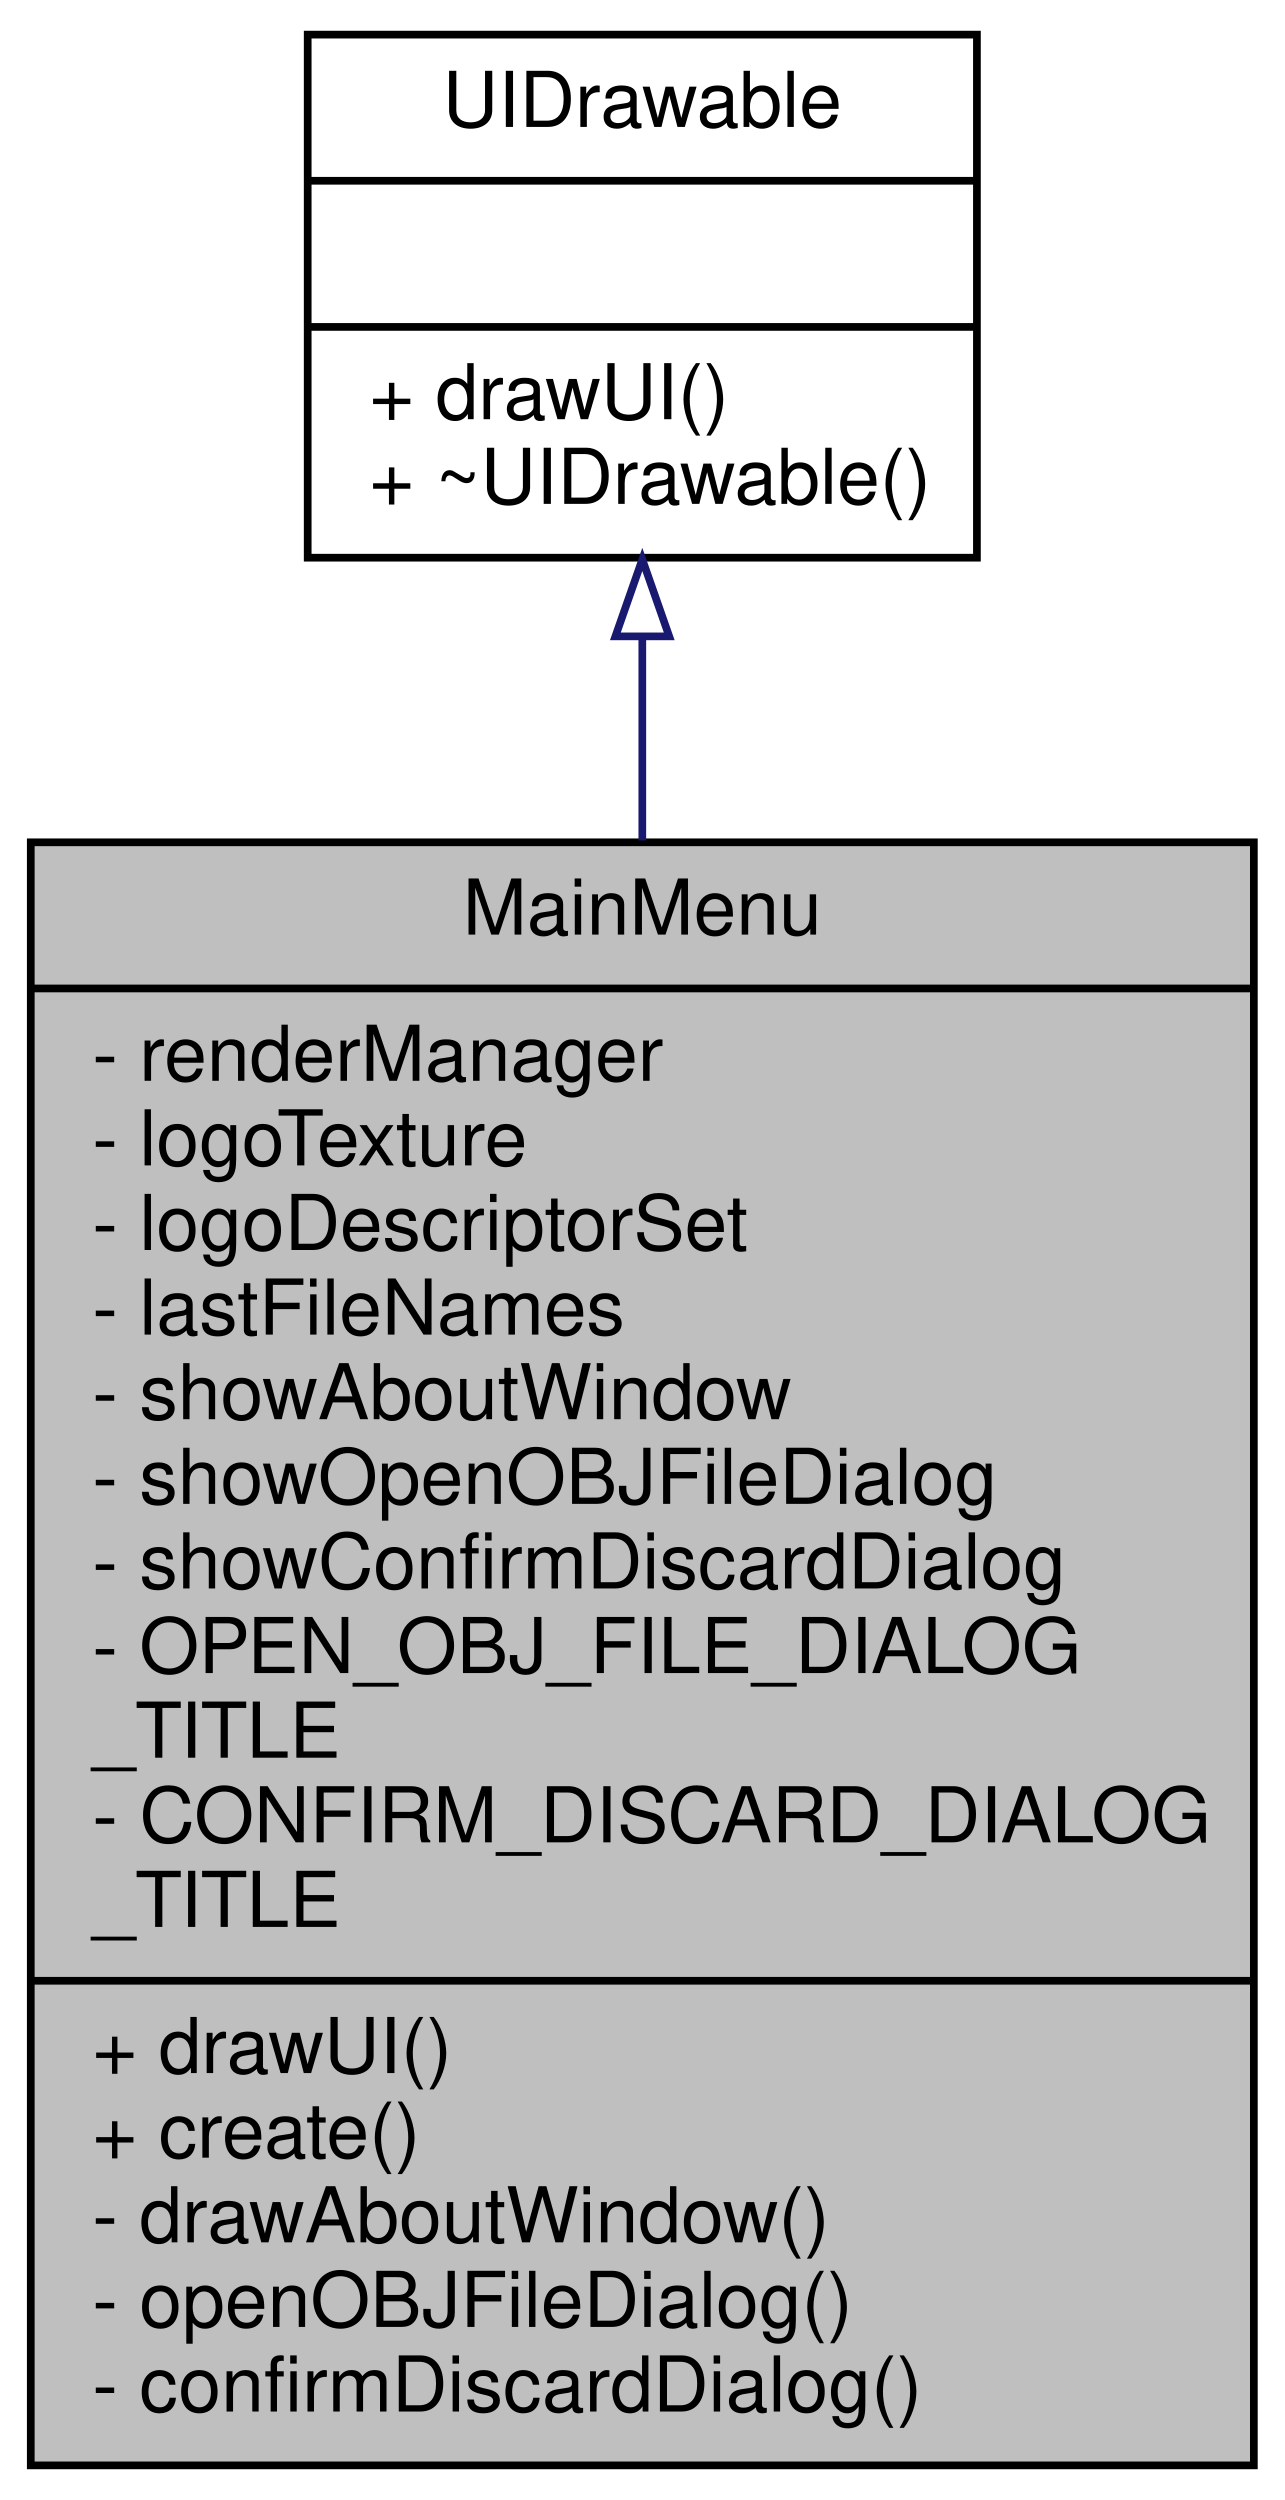
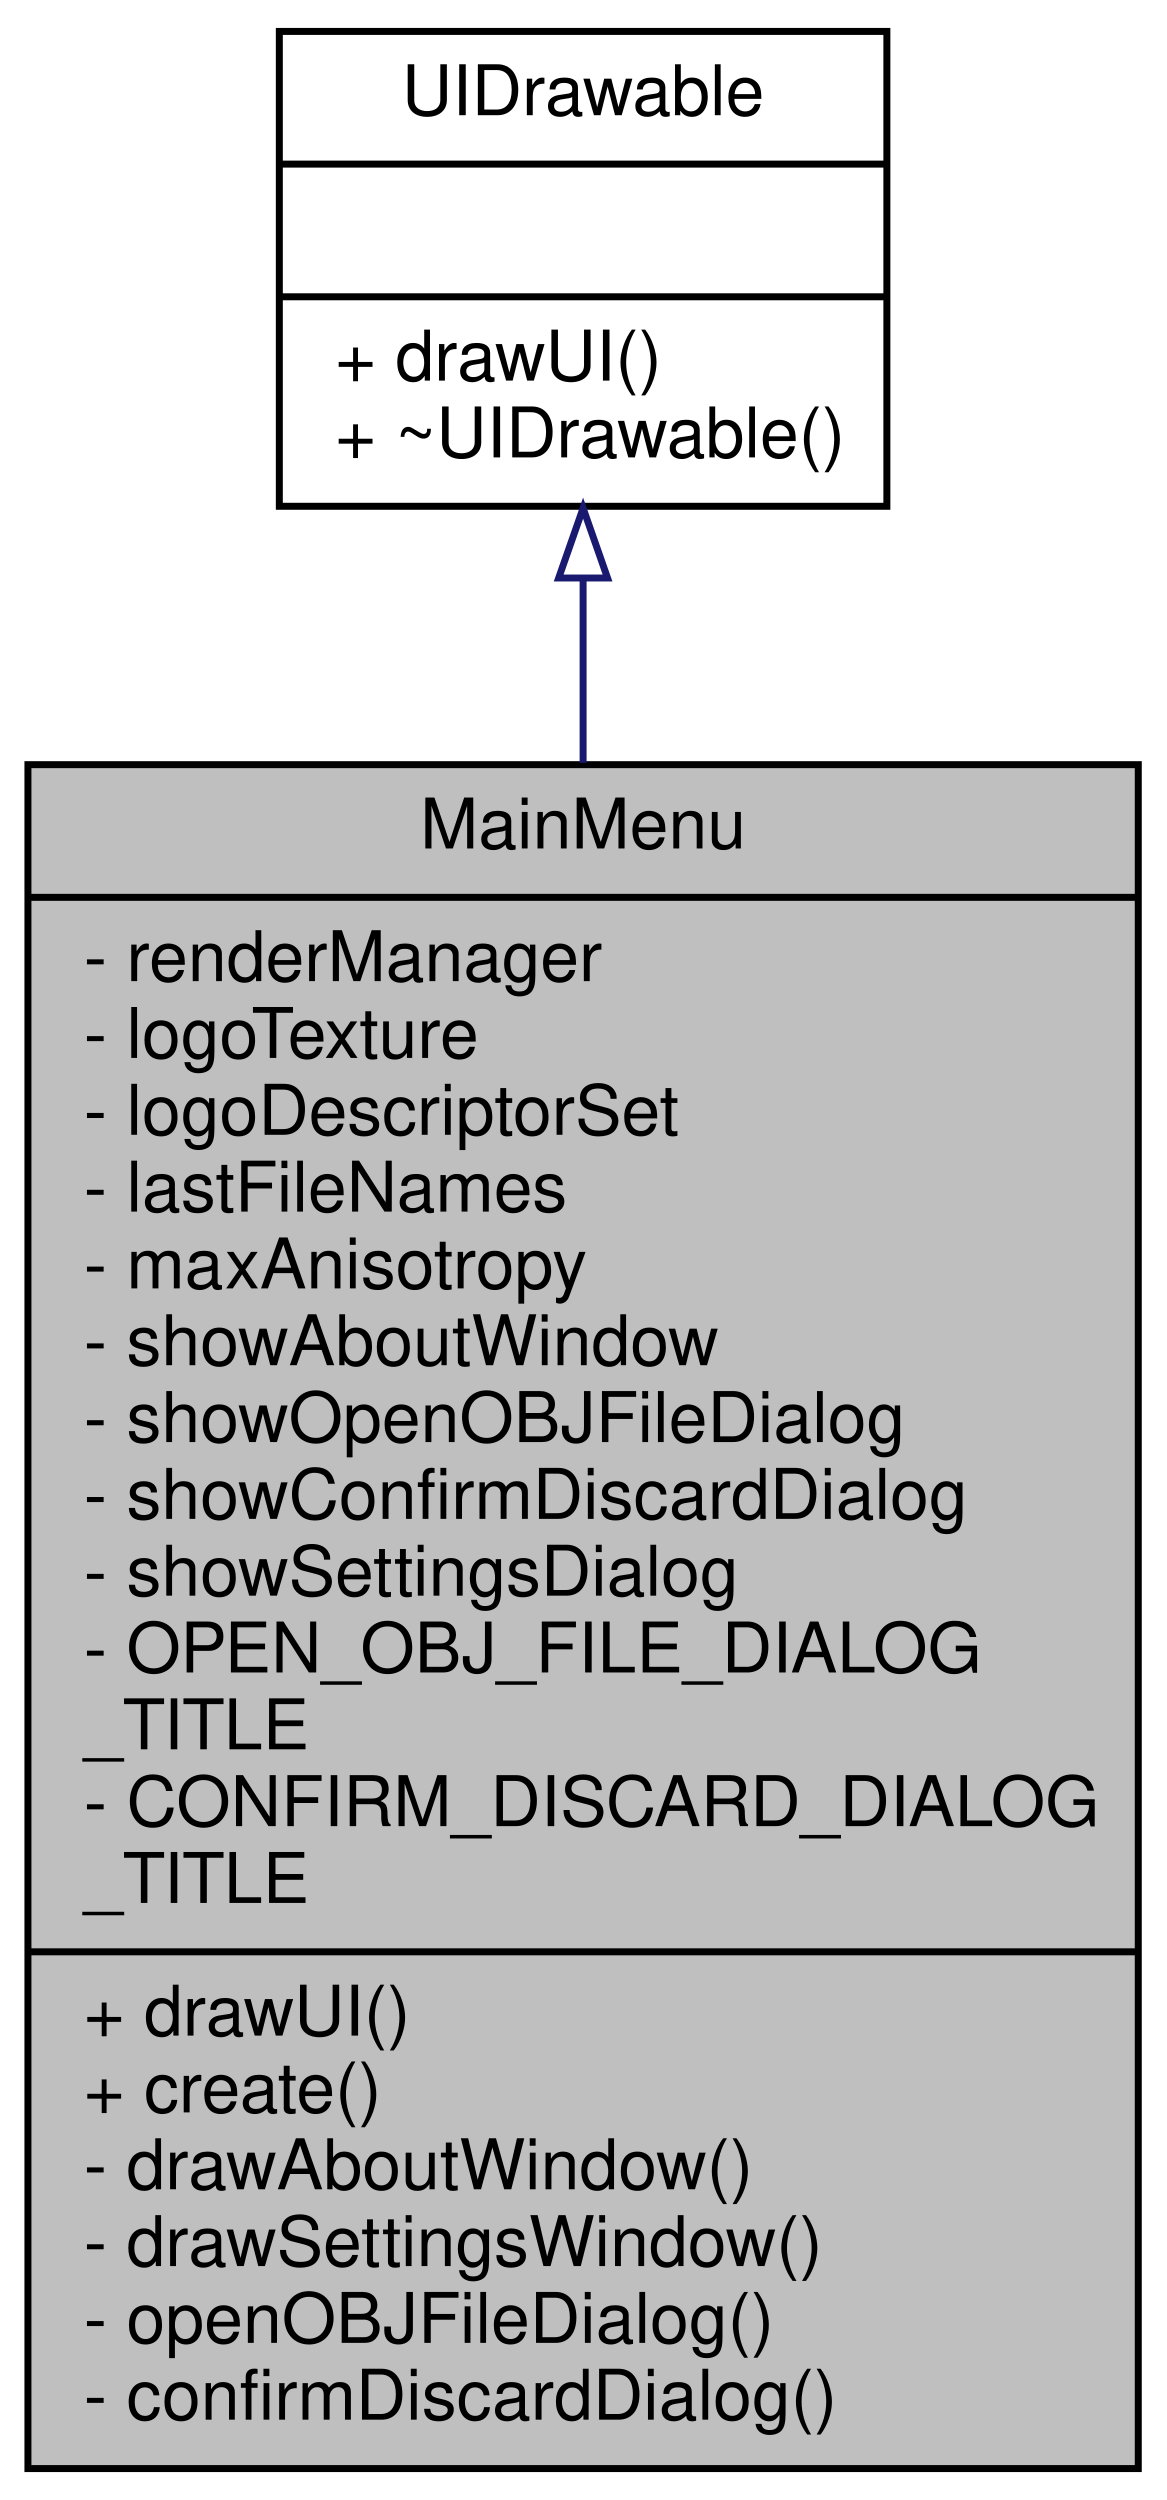
- <svg xmlns="http://www.w3.org/2000/svg" xmlns:xlink="http://www.w3.org/1999/xlink" width="167pt" height="325pt" viewBox="0.00 0.00 167.00 325.00">
-   <g id="graph0" class="graph" transform="scale(1 1) rotate(0) translate(4 321)">
+ <svg xmlns="http://www.w3.org/2000/svg" xmlns:xlink="http://www.w3.org/1999/xlink" width="167pt" height="358pt" viewBox="0.00 0.00 167.00 358.00">
+   <g id="graph0" class="graph" transform="scale(1 1) rotate(0) translate(4 354)">
    <g id="node1" class="node">
      <g id="a_node1">
        <a xlink:title=" ">
-           <polygon fill="#bfbfbf" stroke="black" points="0,-0.5 0,-211.5 159,-211.5 159,-0.5 0,-0.5" />
-           <text text-anchor="middle" x="79.5" y="-199.5" font-family="Helvetica,sans-Serif" font-size="10.00">MainMenu</text>
-           <polyline fill="none" stroke="black" points="0,-192.5 159,-192.5 " />
-           <text text-anchor="start" x="8" y="-180.5" font-family="Helvetica,sans-Serif" font-size="10.00">- renderManager</text>
-           <text text-anchor="start" x="8" y="-169.5" font-family="Helvetica,sans-Serif" font-size="10.00">- logoTexture</text>
-           <text text-anchor="start" x="8" y="-158.5" font-family="Helvetica,sans-Serif" font-size="10.00">- logoDescriptorSet</text>
-           <text text-anchor="start" x="8" y="-147.5" font-family="Helvetica,sans-Serif" font-size="10.00">- lastFileNames</text>
-           <text text-anchor="start" x="8" y="-136.5" font-family="Helvetica,sans-Serif" font-size="10.00">- showAboutWindow</text>
-           <text text-anchor="start" x="8" y="-125.5" font-family="Helvetica,sans-Serif" font-size="10.00">- showOpenOBJFileDialog</text>
-           <text text-anchor="start" x="8" y="-114.5" font-family="Helvetica,sans-Serif" font-size="10.00">- showConfirmDiscardDialog</text>
-           <text text-anchor="start" x="8" y="-103.5" font-family="Helvetica,sans-Serif" font-size="10.00">- OPEN_OBJ_FILE_DIALOG</text>
-           <text text-anchor="start" x="8" y="-92.5" font-family="Helvetica,sans-Serif" font-size="10.00">_TITLE</text>
-           <text text-anchor="start" x="8" y="-81.5" font-family="Helvetica,sans-Serif" font-size="10.00">- CONFIRM_DISCARD_DIALOG</text>
-           <text text-anchor="start" x="8" y="-70.5" font-family="Helvetica,sans-Serif" font-size="10.00">_TITLE</text>
-           <polyline fill="none" stroke="black" points="0,-63.5 159,-63.5 " />
-           <text text-anchor="start" x="8" y="-51.5" font-family="Helvetica,sans-Serif" font-size="10.00">+ drawUI()</text>
-           <text text-anchor="start" x="8" y="-40.5" font-family="Helvetica,sans-Serif" font-size="10.00">+ create()</text>
-           <text text-anchor="start" x="8" y="-29.5" font-family="Helvetica,sans-Serif" font-size="10.00">- drawAboutWindow()</text>
+           <polygon fill="#bfbfbf" stroke="black" points="0,-0.5 0,-244.5 159,-244.5 159,-0.5 0,-0.5" />
+           <text text-anchor="middle" x="79.5" y="-232.5" font-family="Helvetica,sans-Serif" font-size="10.00">MainMenu</text>
+           <polyline fill="none" stroke="black" points="0,-225.5 159,-225.5 " />
+           <text text-anchor="start" x="8" y="-213.5" font-family="Helvetica,sans-Serif" font-size="10.00">- renderManager</text>
+           <text text-anchor="start" x="8" y="-202.5" font-family="Helvetica,sans-Serif" font-size="10.00">- logoTexture</text>
+           <text text-anchor="start" x="8" y="-191.5" font-family="Helvetica,sans-Serif" font-size="10.00">- logoDescriptorSet</text>
+           <text text-anchor="start" x="8" y="-180.5" font-family="Helvetica,sans-Serif" font-size="10.00">- lastFileNames</text>
+           <text text-anchor="start" x="8" y="-169.5" font-family="Helvetica,sans-Serif" font-size="10.00">- maxAnisotropy</text>
+           <text text-anchor="start" x="8" y="-158.5" font-family="Helvetica,sans-Serif" font-size="10.00">- showAboutWindow</text>
+           <text text-anchor="start" x="8" y="-147.5" font-family="Helvetica,sans-Serif" font-size="10.00">- showOpenOBJFileDialog</text>
+           <text text-anchor="start" x="8" y="-136.5" font-family="Helvetica,sans-Serif" font-size="10.00">- showConfirmDiscardDialog</text>
+           <text text-anchor="start" x="8" y="-125.5" font-family="Helvetica,sans-Serif" font-size="10.00">- showSettingsDialog</text>
+           <text text-anchor="start" x="8" y="-114.5" font-family="Helvetica,sans-Serif" font-size="10.00">- OPEN_OBJ_FILE_DIALOG</text>
+           <text text-anchor="start" x="8" y="-103.5" font-family="Helvetica,sans-Serif" font-size="10.00">_TITLE</text>
+           <text text-anchor="start" x="8" y="-92.5" font-family="Helvetica,sans-Serif" font-size="10.00">- CONFIRM_DISCARD_DIALOG</text>
+           <text text-anchor="start" x="8" y="-81.5" font-family="Helvetica,sans-Serif" font-size="10.00">_TITLE</text>
+           <polyline fill="none" stroke="black" points="0,-74.5 159,-74.5 " />
+           <text text-anchor="start" x="8" y="-62.5" font-family="Helvetica,sans-Serif" font-size="10.00">+ drawUI()</text>
+           <text text-anchor="start" x="8" y="-51.5" font-family="Helvetica,sans-Serif" font-size="10.00">+ create()</text>
+           <text text-anchor="start" x="8" y="-40.5" font-family="Helvetica,sans-Serif" font-size="10.00">- drawAboutWindow()</text>
+           <text text-anchor="start" x="8" y="-29.5" font-family="Helvetica,sans-Serif" font-size="10.00">- drawSettingsWindow()</text>
          <text text-anchor="start" x="8" y="-18.5" font-family="Helvetica,sans-Serif" font-size="10.00">- openOBJFileDialog()</text>
          <text text-anchor="start" x="8" y="-7.5" font-family="Helvetica,sans-Serif" font-size="10.00">- confirmDiscardDialog()</text>
        </a>
      </g>
    </g>
    <g id="node2" class="node">
      <g id="a_node2">
        <a xlink:href="class_u_i_drawable.html" target="_top" xlink:title=" ">
-           <polygon fill="none" stroke="black" points="36,-248.5 36,-316.5 123,-316.5 123,-248.5 36,-248.5" />
-           <text text-anchor="middle" x="79.5" y="-304.5" font-family="Helvetica,sans-Serif" font-size="10.00">UIDrawable</text>
-           <polyline fill="none" stroke="black" points="36,-297.5 123,-297.5 " />
-           <text text-anchor="middle" x="79.5" y="-285.5" font-family="Helvetica,sans-Serif" font-size="10.00"> </text>
-           <polyline fill="none" stroke="black" points="36,-278.5 123,-278.5 " />
-           <text text-anchor="start" x="44" y="-266.5" font-family="Helvetica,sans-Serif" font-size="10.00">+ drawUI()</text>
-           <text text-anchor="start" x="44" y="-255.5" font-family="Helvetica,sans-Serif" font-size="10.00">+ ~UIDrawable()</text>
+           <polygon fill="none" stroke="black" points="36,-281.5 36,-349.5 123,-349.5 123,-281.5 36,-281.5" />
+           <text text-anchor="middle" x="79.5" y="-337.5" font-family="Helvetica,sans-Serif" font-size="10.00">UIDrawable</text>
+           <polyline fill="none" stroke="black" points="36,-330.5 123,-330.5 " />
+           <text text-anchor="middle" x="79.5" y="-318.5" font-family="Helvetica,sans-Serif" font-size="10.00"> </text>
+           <polyline fill="none" stroke="black" points="36,-311.5 123,-311.5 " />
+           <text text-anchor="start" x="44" y="-299.5" font-family="Helvetica,sans-Serif" font-size="10.00">+ drawUI()</text>
+           <text text-anchor="start" x="44" y="-288.5" font-family="Helvetica,sans-Serif" font-size="10.00">+ ~UIDrawable()</text>
        </a>
      </g>
    </g>
    <g id="edge1" class="edge">
-       <path fill="none" stroke="midnightblue" d="M79.5,-238.22C79.5,-229.96 79.5,-220.99 79.5,-211.75" />
-       <polygon fill="none" stroke="midnightblue" points="76,-238.27 79.5,-248.27 83,-238.27 76,-238.27" />
+       <path fill="none" stroke="midnightblue" d="M79.5,-270.98C79.5,-262.84 79.5,-253.98 79.5,-244.77" />
+       <polygon fill="none" stroke="midnightblue" points="76,-271.23 79.5,-281.23 83,-271.23 76,-271.23" />
    </g>
  </g>
</svg>
